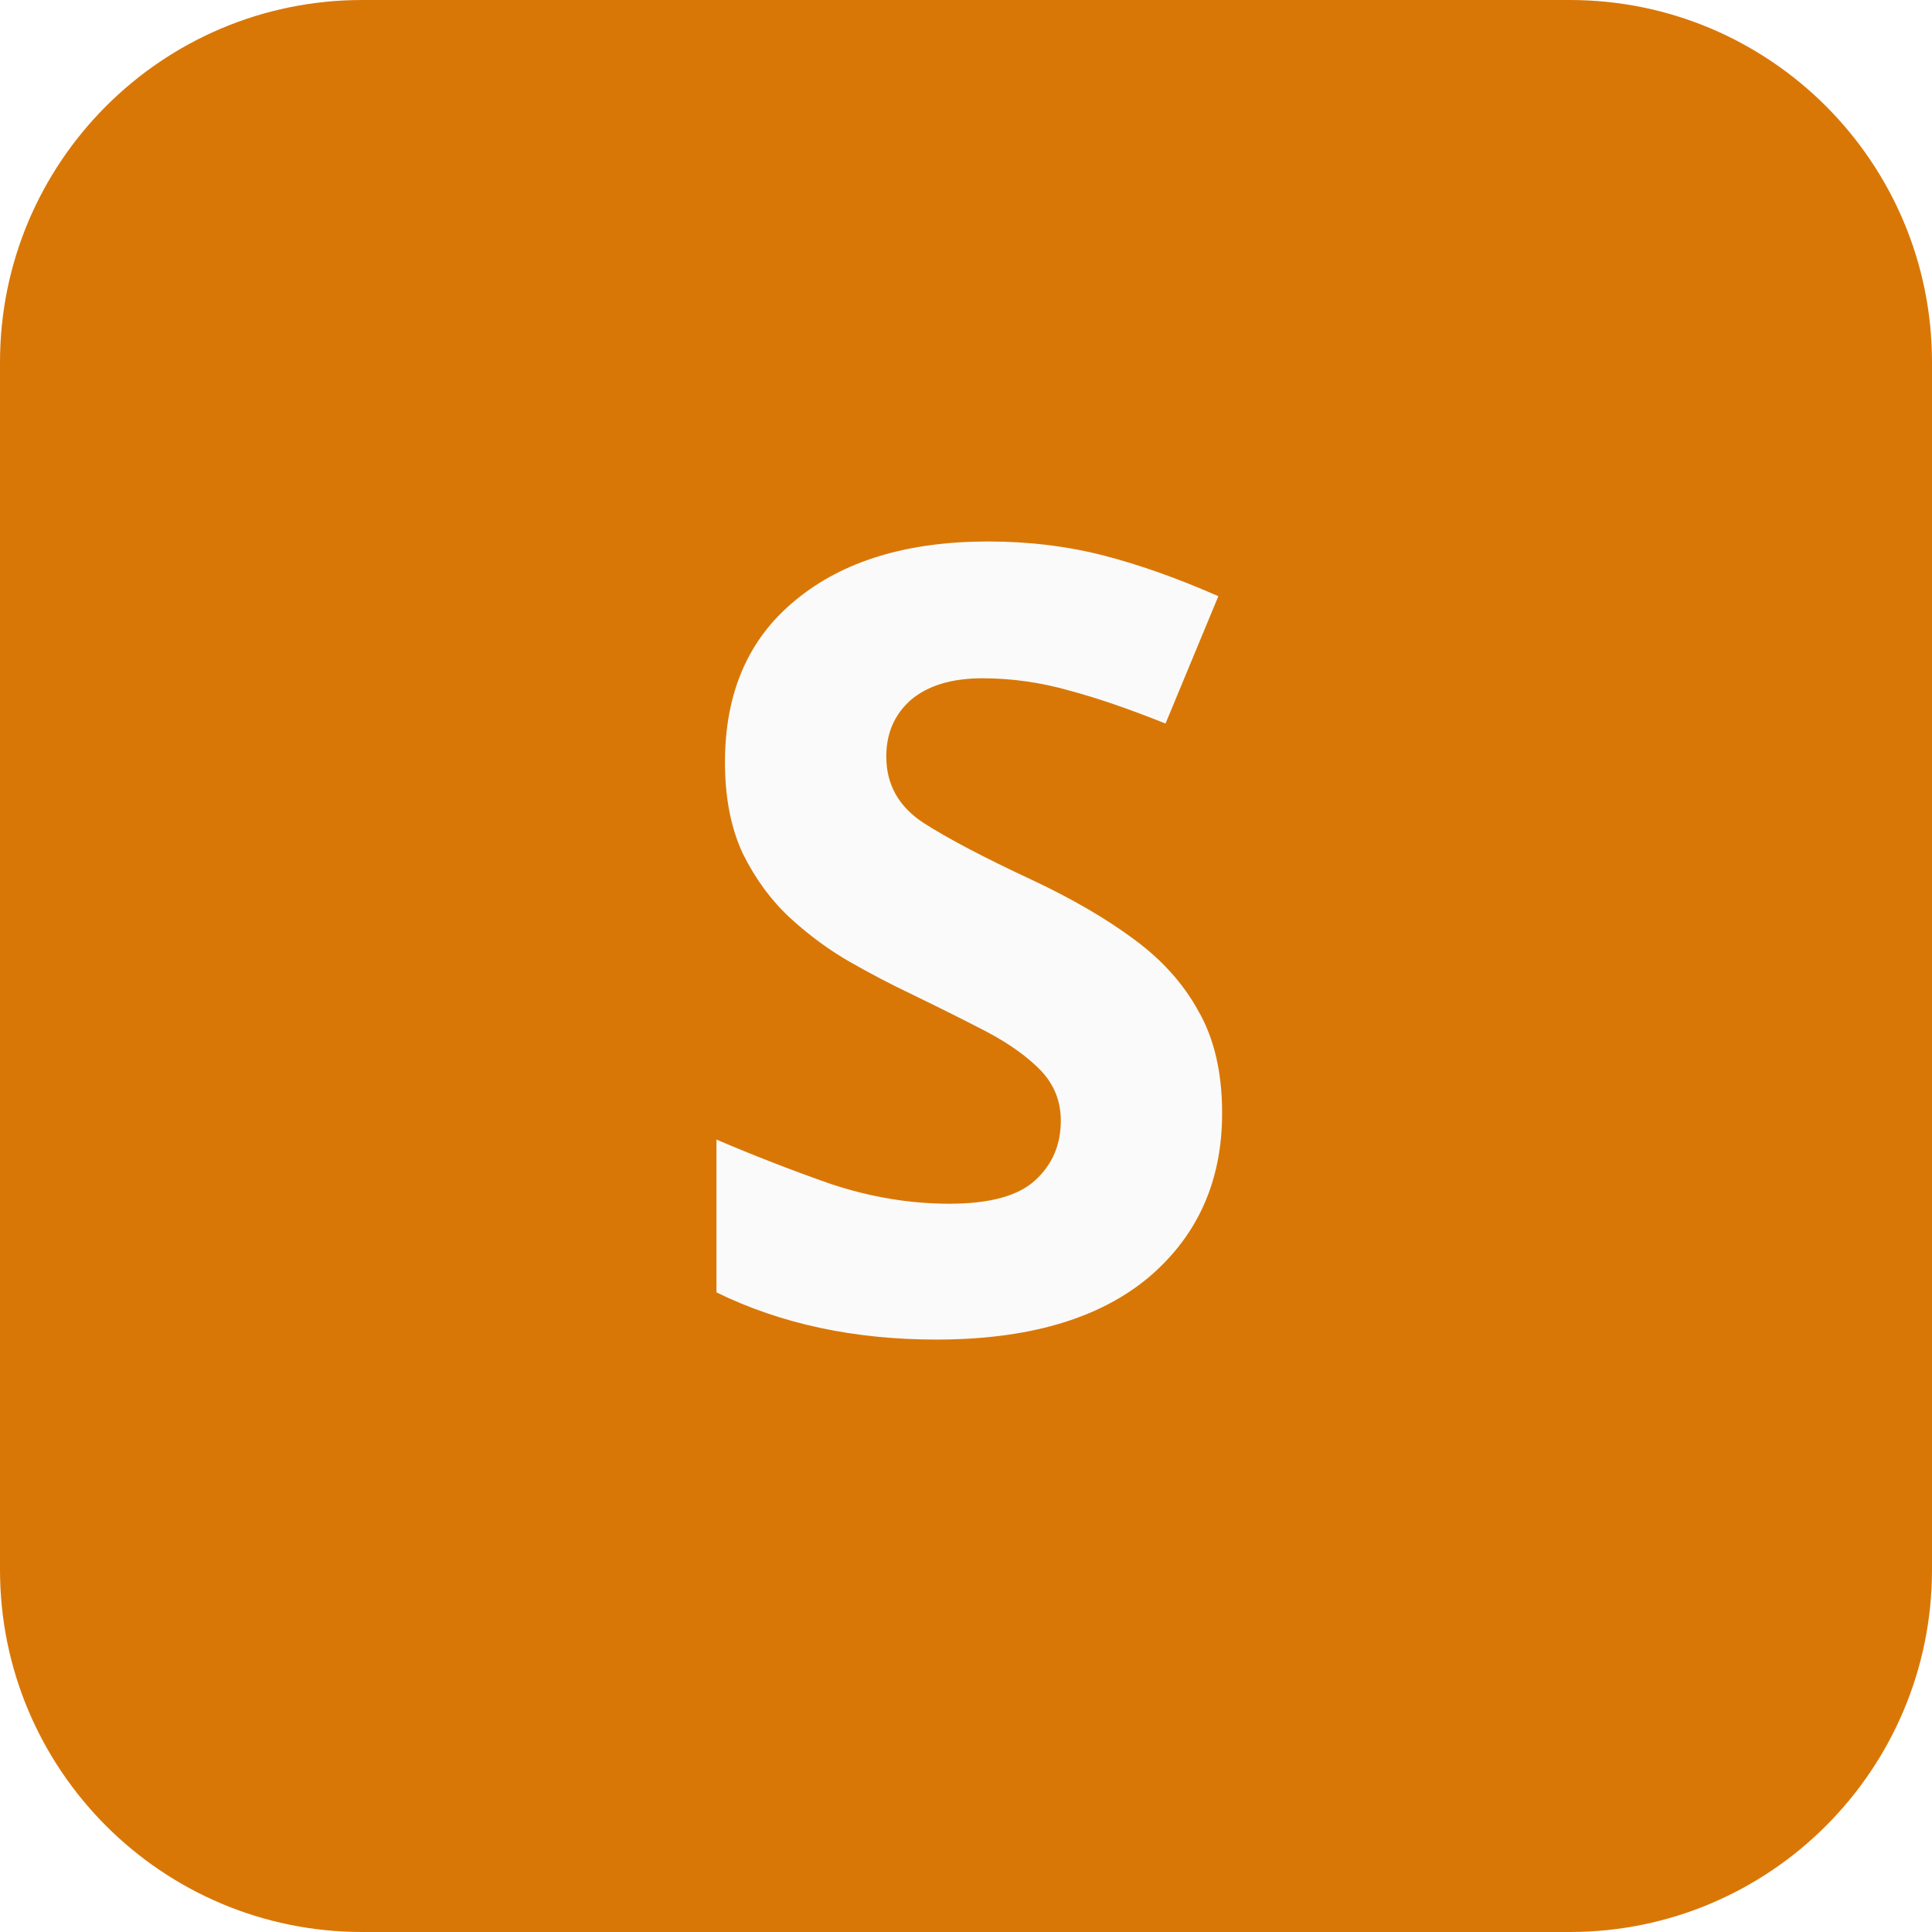
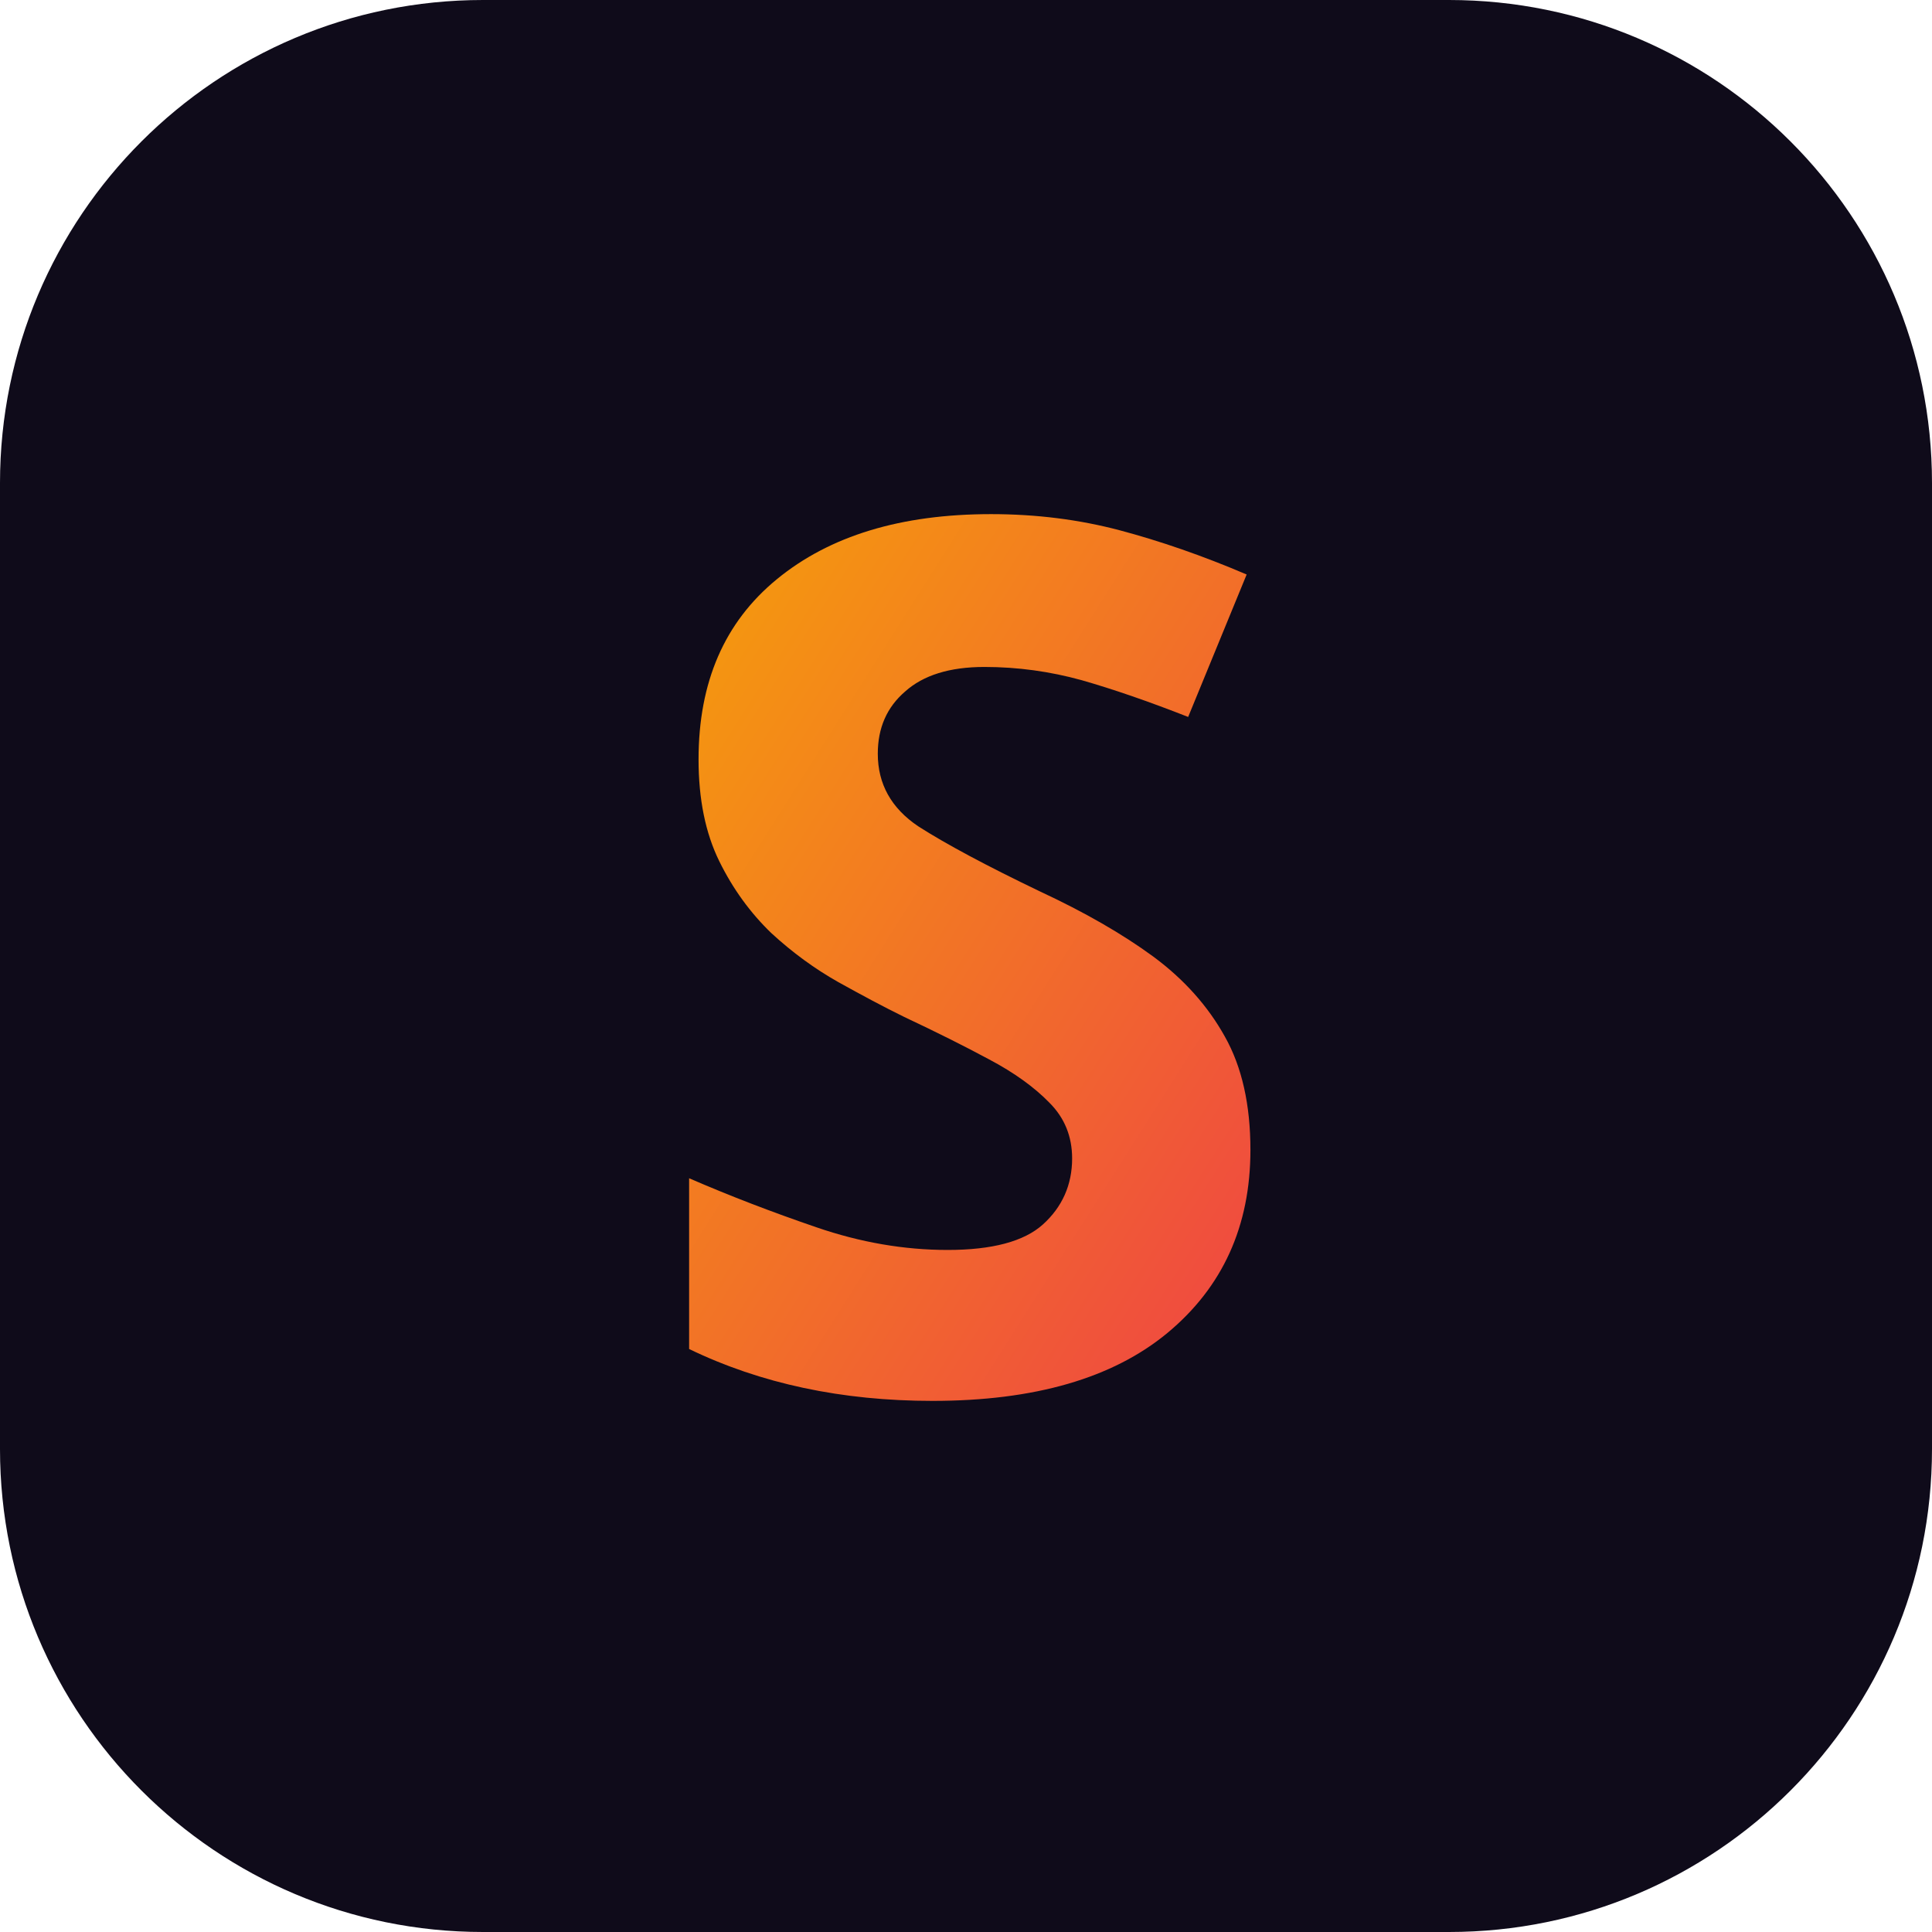
<svg xmlns="http://www.w3.org/2000/svg" viewBox="0 0 32 32">
-   <rect width="32" height="32" rx="6" fill="#d97706" />
-   <text x="16" y="22" font-family="system-ui,sans-serif" font-size="18" font-weight="700" fill="#fafafa" text-anchor="middle">S</text>
+   <defs>
+     <linearGradient id="g" x1="0%" y1="0%" x2="100%" y2="100%">
+       <stop offset="0%" stop-color="#f59e0b" />
+       <stop offset="100%" stop-color="#ef4444" />
+     </linearGradient>
+   </defs>
+   <rect width="32" height="32" rx="8" fill="#0f0b1a" />
+   <text x="16" y="23" font-family="system-ui,sans-serif" font-size="20" font-weight="900" fill="url(#g)" text-anchor="middle">S</text>
</svg>
